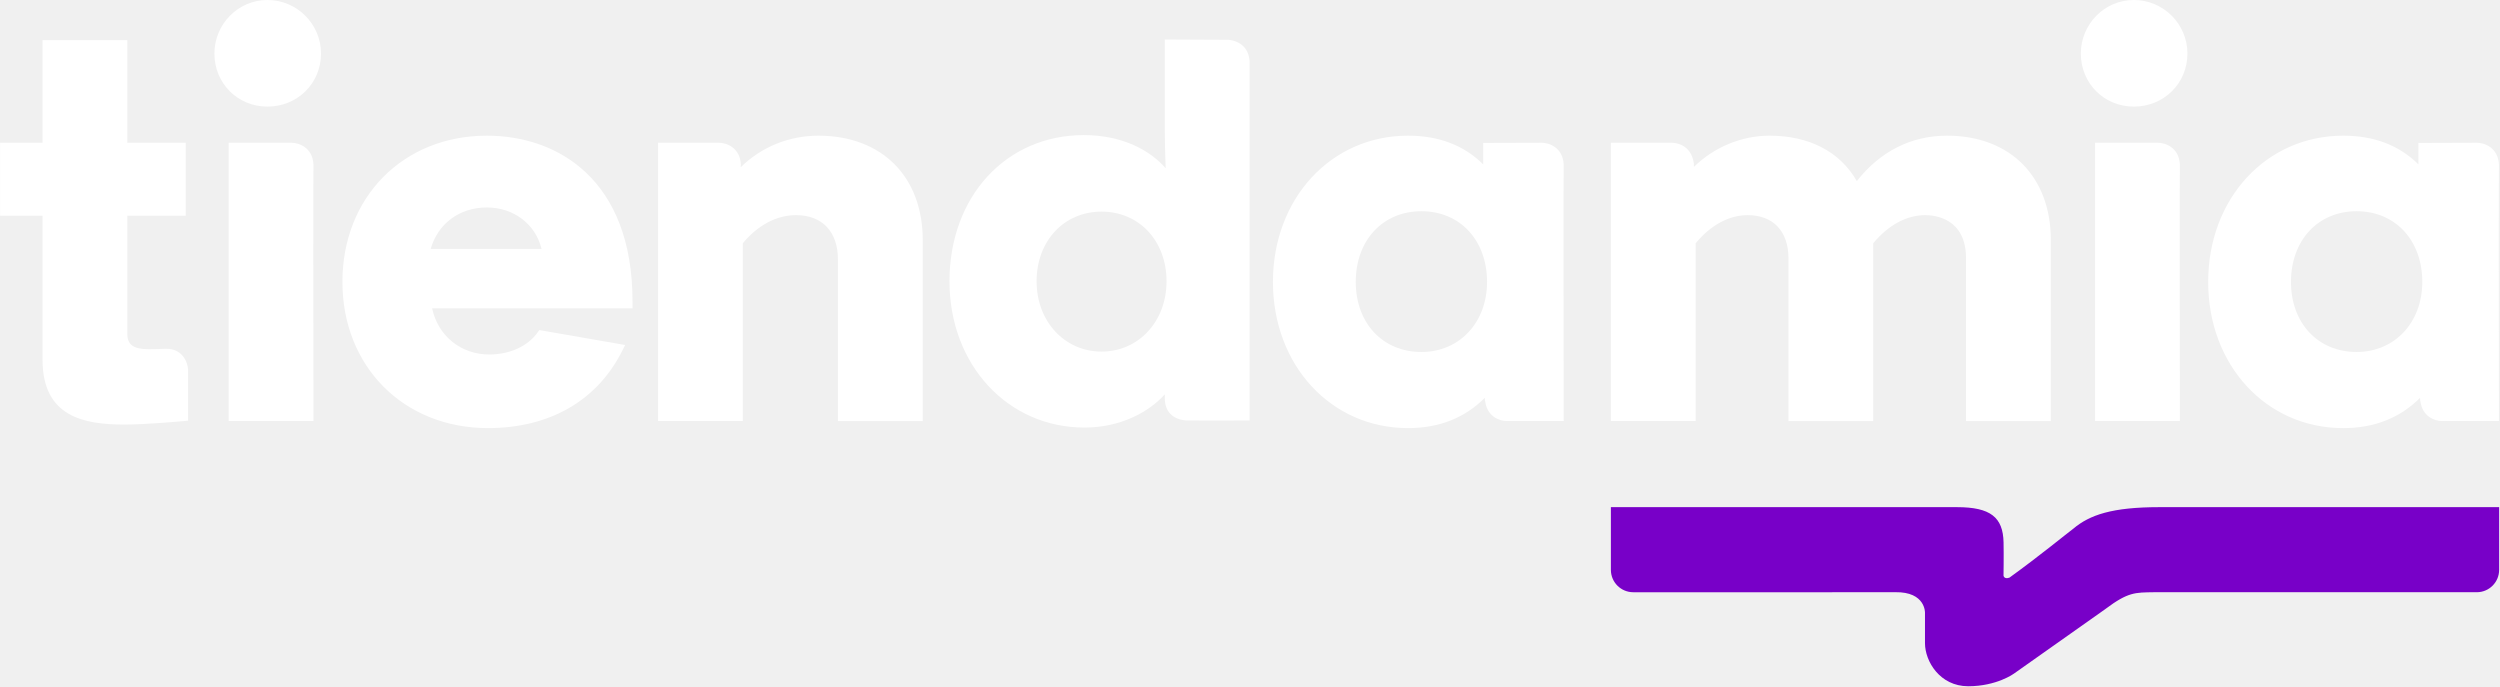
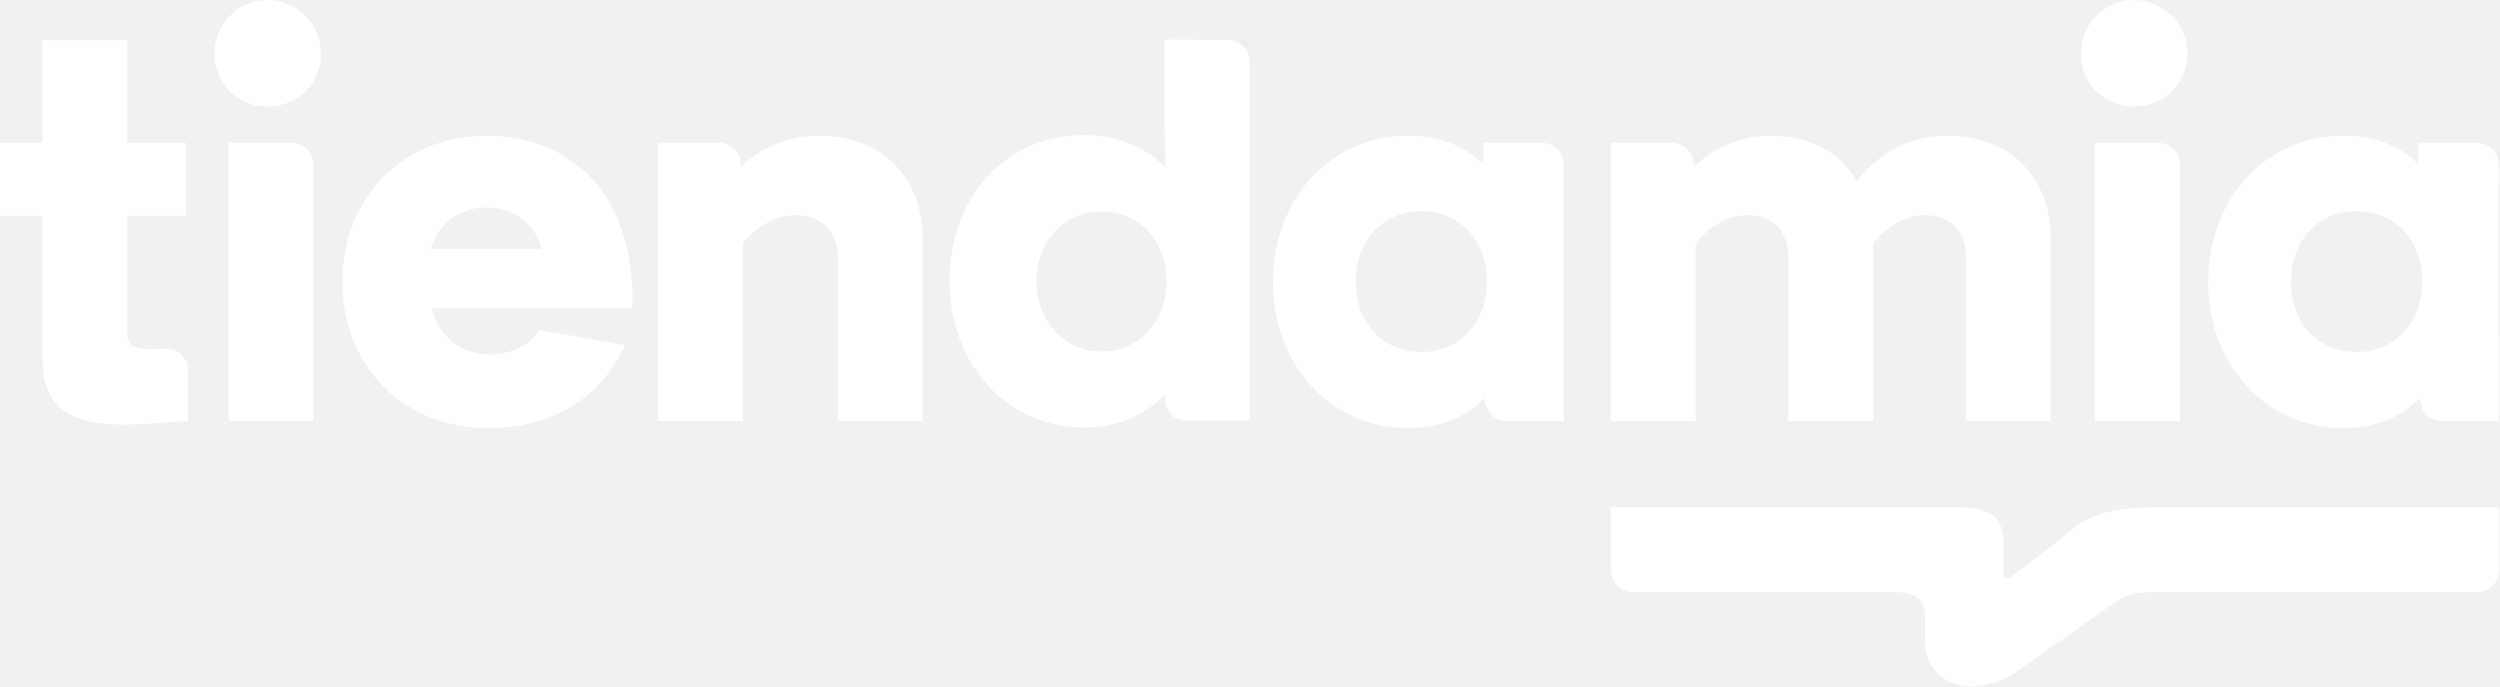
<svg xmlns="http://www.w3.org/2000/svg" width="397" height="109" viewBox="0 0 397 109" fill="none">
  <g clip-path="url(#clip0_16_113)">
-     <path d="M334.347 96.708C334.711 96.449 334.337 96.717 334.347 96.708ZM396.862 80.536H342.9C335.443 80.536 331.848 81.75 329.234 83.962C328.319 84.629 323.893 88.274 319.105 91.725C318.254 92.037 318.158 91.426 318.158 91.415C318.158 91.415 318.21 88.162 318.165 86.127C318.081 82.148 316.099 80.536 310.761 80.536H255.808V90.495C255.808 92.453 257.399 94.047 259.357 94.047C259.357 94.047 299.222 94.07 300.97 94.04C305.811 93.966 305.688 97.318 305.688 97.318V102.14C305.688 105.012 308.041 108.969 312.541 108.976C317.082 108.981 319.821 106.966 319.821 106.966C330.848 99.167 333.717 97.146 334.348 96.707C334.348 96.707 334.352 96.7 334.368 96.687C337.969 93.997 339.046 94.094 342.047 94.045H393.319C395.274 94.045 396.863 92.451 396.863 90.493V90.451V90.445V80.536H396.862Z" fill="#7800C8" />
+     <path d="M334.347 96.708C334.711 96.449 334.337 96.717 334.347 96.708ZM396.862 80.536H342.9C335.443 80.536 331.848 81.75 329.234 83.962C328.319 84.629 323.893 88.274 319.105 91.725C318.254 92.037 318.158 91.426 318.158 91.415C318.158 91.415 318.21 88.162 318.165 86.127C318.081 82.148 316.099 80.536 310.761 80.536H255.808V90.495C255.808 92.453 257.399 94.047 259.357 94.047C259.357 94.047 299.222 94.07 300.97 94.04C305.811 93.966 305.688 97.318 305.688 97.318V102.14C305.688 105.012 308.041 108.969 312.541 108.976C317.082 108.981 319.821 106.966 319.821 106.966C330.848 99.167 333.717 97.146 334.348 96.707C334.348 96.707 334.352 96.7 334.368 96.687C337.969 93.997 339.046 94.094 342.047 94.045H393.319C395.274 94.045 396.863 92.451 396.863 90.493V90.451V90.445V80.536H396.862Z" fill="white" />
    <path d="M26.41 55.385L26.221 55.389C25.44 55.425 24.547 55.453 23.603 55.453C21.198 55.453 20.217 54.742 20.217 53.005V34.257H29.493V22.67H20.217V6.368H6.755V22.67H0.012V34.257H6.755V57.129C6.755 66.198 13.33 67.42 19.765 67.42C23.313 67.42 29.046 66.878 29.287 66.858L29.87 66.805V58.75C29.822 57.586 29.038 55.385 26.41 55.385Z" fill="white" />
    <path d="M68.394 39.53C69.543 35.503 72.965 32.946 77.317 32.946C81.59 32.946 85.057 35.616 85.995 39.53H68.394ZM77.316 21.545C64.023 21.545 54.377 31.308 54.377 44.762C54.377 58.216 64.103 67.982 77.503 67.982C87.332 67.982 94.926 63.571 98.886 55.558L99.269 54.786L85.642 52.414L85.408 52.746C83.843 54.968 80.957 56.295 77.69 56.295C73.175 56.295 69.545 53.317 68.62 48.967H100.443V47.855C100.443 28.456 88.494 21.545 77.316 21.545Z" fill="white" />
    <path d="M129.961 21.545C125.278 21.545 120.879 23.35 117.627 26.557C117.636 26.423 117.644 26.283 117.65 26.143C117.519 23.393 115.304 22.666 114.143 22.669H104.496V66.86H117.962V38.625C120.345 35.746 123.334 34.164 126.402 34.164C130.572 34.164 133.064 36.796 133.064 41.202V66.862H146.53V38.112C146.531 28.046 140.028 21.545 129.961 21.545Z" fill="white" />
    <path d="M309.193 21.545C303.507 21.545 298.571 24.034 294.861 28.759C292.199 24.098 287.317 21.545 280.998 21.545C276.554 21.545 272.192 23.369 268.991 26.502C268.997 26.318 268.992 26.137 268.987 25.963C268.548 22.772 265.834 22.669 265.464 22.669H265.46H255.809V66.86H269.272V38.625C271.655 35.746 274.581 34.164 277.529 34.164C281.585 34.164 284.008 36.728 284.008 41.016V66.862H297.469V38.625C299.85 35.746 302.776 34.164 305.729 34.164C307.247 34.164 312.205 34.658 312.205 41.016V66.862H325.672V38.112C325.669 28.046 319.201 21.545 309.193 21.545Z" fill="white" />
    <path d="M338.853 0C334.21 0 330.437 3.817 330.437 8.511C330.437 13.232 334.132 16.929 338.853 16.929C343.625 16.929 347.364 13.232 347.364 8.511C347.364 3.817 343.545 0 338.853 0Z" fill="white" />
    <path d="M346.166 26.143C346.034 23.393 343.819 22.668 342.659 22.67H332.699V66.859H346.167L346.166 66.215C346.143 52.79 346.117 27.15 346.166 26.143Z" fill="white" />
    <path d="M374.231 55.896C368.094 55.896 363.808 51.319 363.808 44.768C363.808 38.16 368.094 33.542 374.231 33.542C380.373 33.542 384.66 38.16 384.66 44.768C384.66 51.216 380.272 55.896 374.231 55.896ZM396.83 66.217C396.808 52.789 396.781 27.15 396.83 26.144C396.697 23.394 394.483 22.668 393.322 22.669L384.039 22.7V26.1C381 23.074 376.995 21.545 372.107 21.545C359.877 21.545 350.657 31.528 350.657 44.769C350.657 58.004 359.877 67.985 372.107 67.985C377.035 67.985 381.129 66.366 384.308 63.171L384.329 63.735H384.364C384.675 66.176 386.67 66.852 387.738 66.86H396.832L396.83 66.217Z" fill="white" />
    <path d="M225.719 55.896C219.582 55.896 215.293 51.32 215.293 44.767C215.293 38.159 219.582 33.543 225.719 33.543C231.857 33.543 236.143 38.158 236.143 44.767C236.143 51.217 231.758 55.896 225.719 55.896ZM248.316 26.144C248.189 23.396 245.969 22.668 244.807 22.67L235.527 22.698V26.1C232.486 23.074 228.482 21.545 223.595 21.545C211.366 21.545 202.144 31.528 202.144 44.767C202.144 58.006 211.366 67.984 223.595 67.984C228.524 67.984 232.616 66.367 235.788 63.171L235.814 63.736H235.851C236.165 66.175 238.154 66.851 239.22 66.859H248.316L248.315 66.216C248.295 52.79 248.267 27.149 248.316 26.144Z" fill="white" />
    <path d="M174.931 55.832C169.05 55.832 164.612 51.032 164.612 44.672C164.612 38.26 168.952 33.606 174.931 33.606C180.909 33.606 185.246 38.261 185.246 44.672C185.247 51.032 180.813 55.832 174.931 55.832ZM198.431 9.753L198.43 9.556L198.418 9.551C198.191 7.177 196.342 6.42 195.082 6.322L184.968 6.275V20.598C184.968 22.516 185.034 24.574 185.09 26.214C185.094 26.384 185.102 26.548 185.106 26.707C182.675 23.937 178.323 21.452 172.122 21.452C159.754 21.452 150.778 31.216 150.778 44.671C150.778 57.908 159.997 67.896 172.219 67.896C177.917 67.896 182.446 65.441 184.968 62.621V63.224C184.968 65.334 186.219 66.625 188.415 66.772C188.938 66.797 197.792 66.769 197.793 66.772L198.435 66.769V9.957L198.436 9.823L198.435 9.787C198.433 9.777 198.431 9.762 198.431 9.753Z" fill="white" />
    <path d="M42.466 0C37.826 0 34.049 3.817 34.049 8.511C34.049 13.232 37.748 16.929 42.466 16.929C47.238 16.929 50.977 13.232 50.977 8.511C50.977 3.817 47.158 0 42.466 0Z" fill="white" />
    <path d="M49.779 26.143C49.648 23.393 47.432 22.668 46.272 22.67H36.312V66.859H49.782L49.78 66.215C49.757 52.79 49.729 27.15 49.779 26.143Z" fill="white" />
  </g>
  <defs>
    <clipPath id="clip0_16_113">
      <rect width="396.85" height="108.977" fill="white" />
    </clipPath>
  </defs>
</svg>
